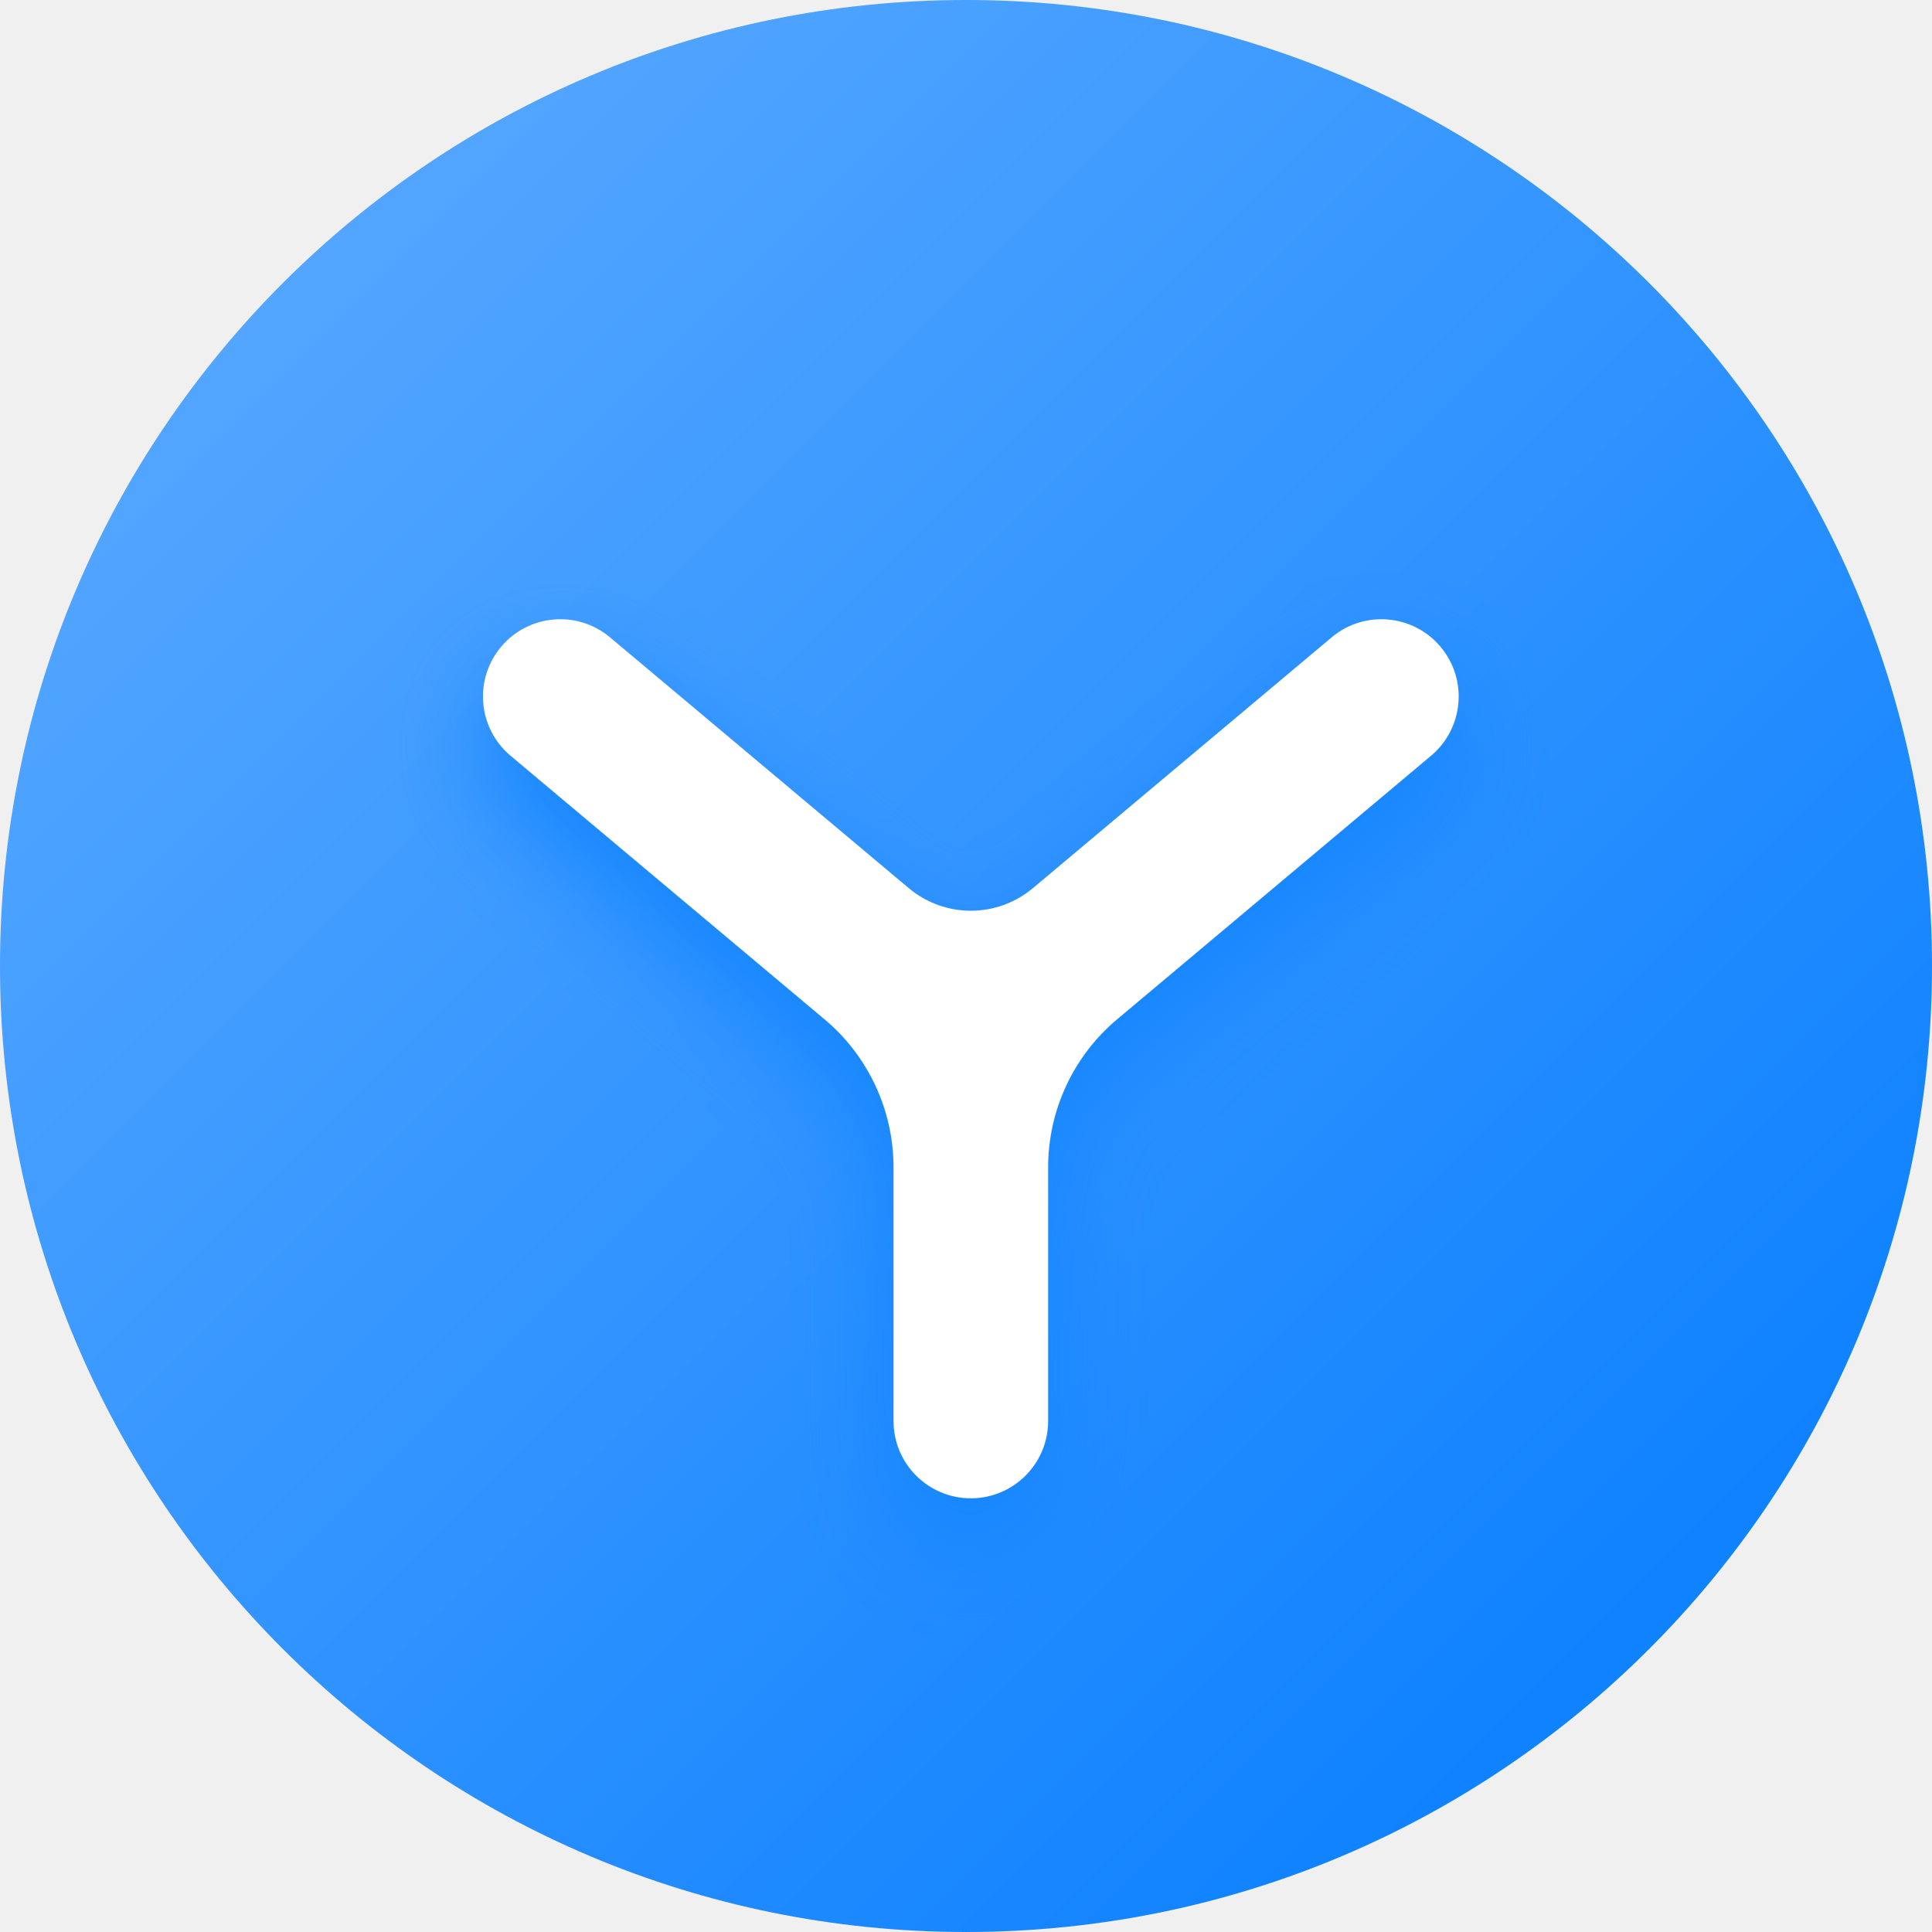
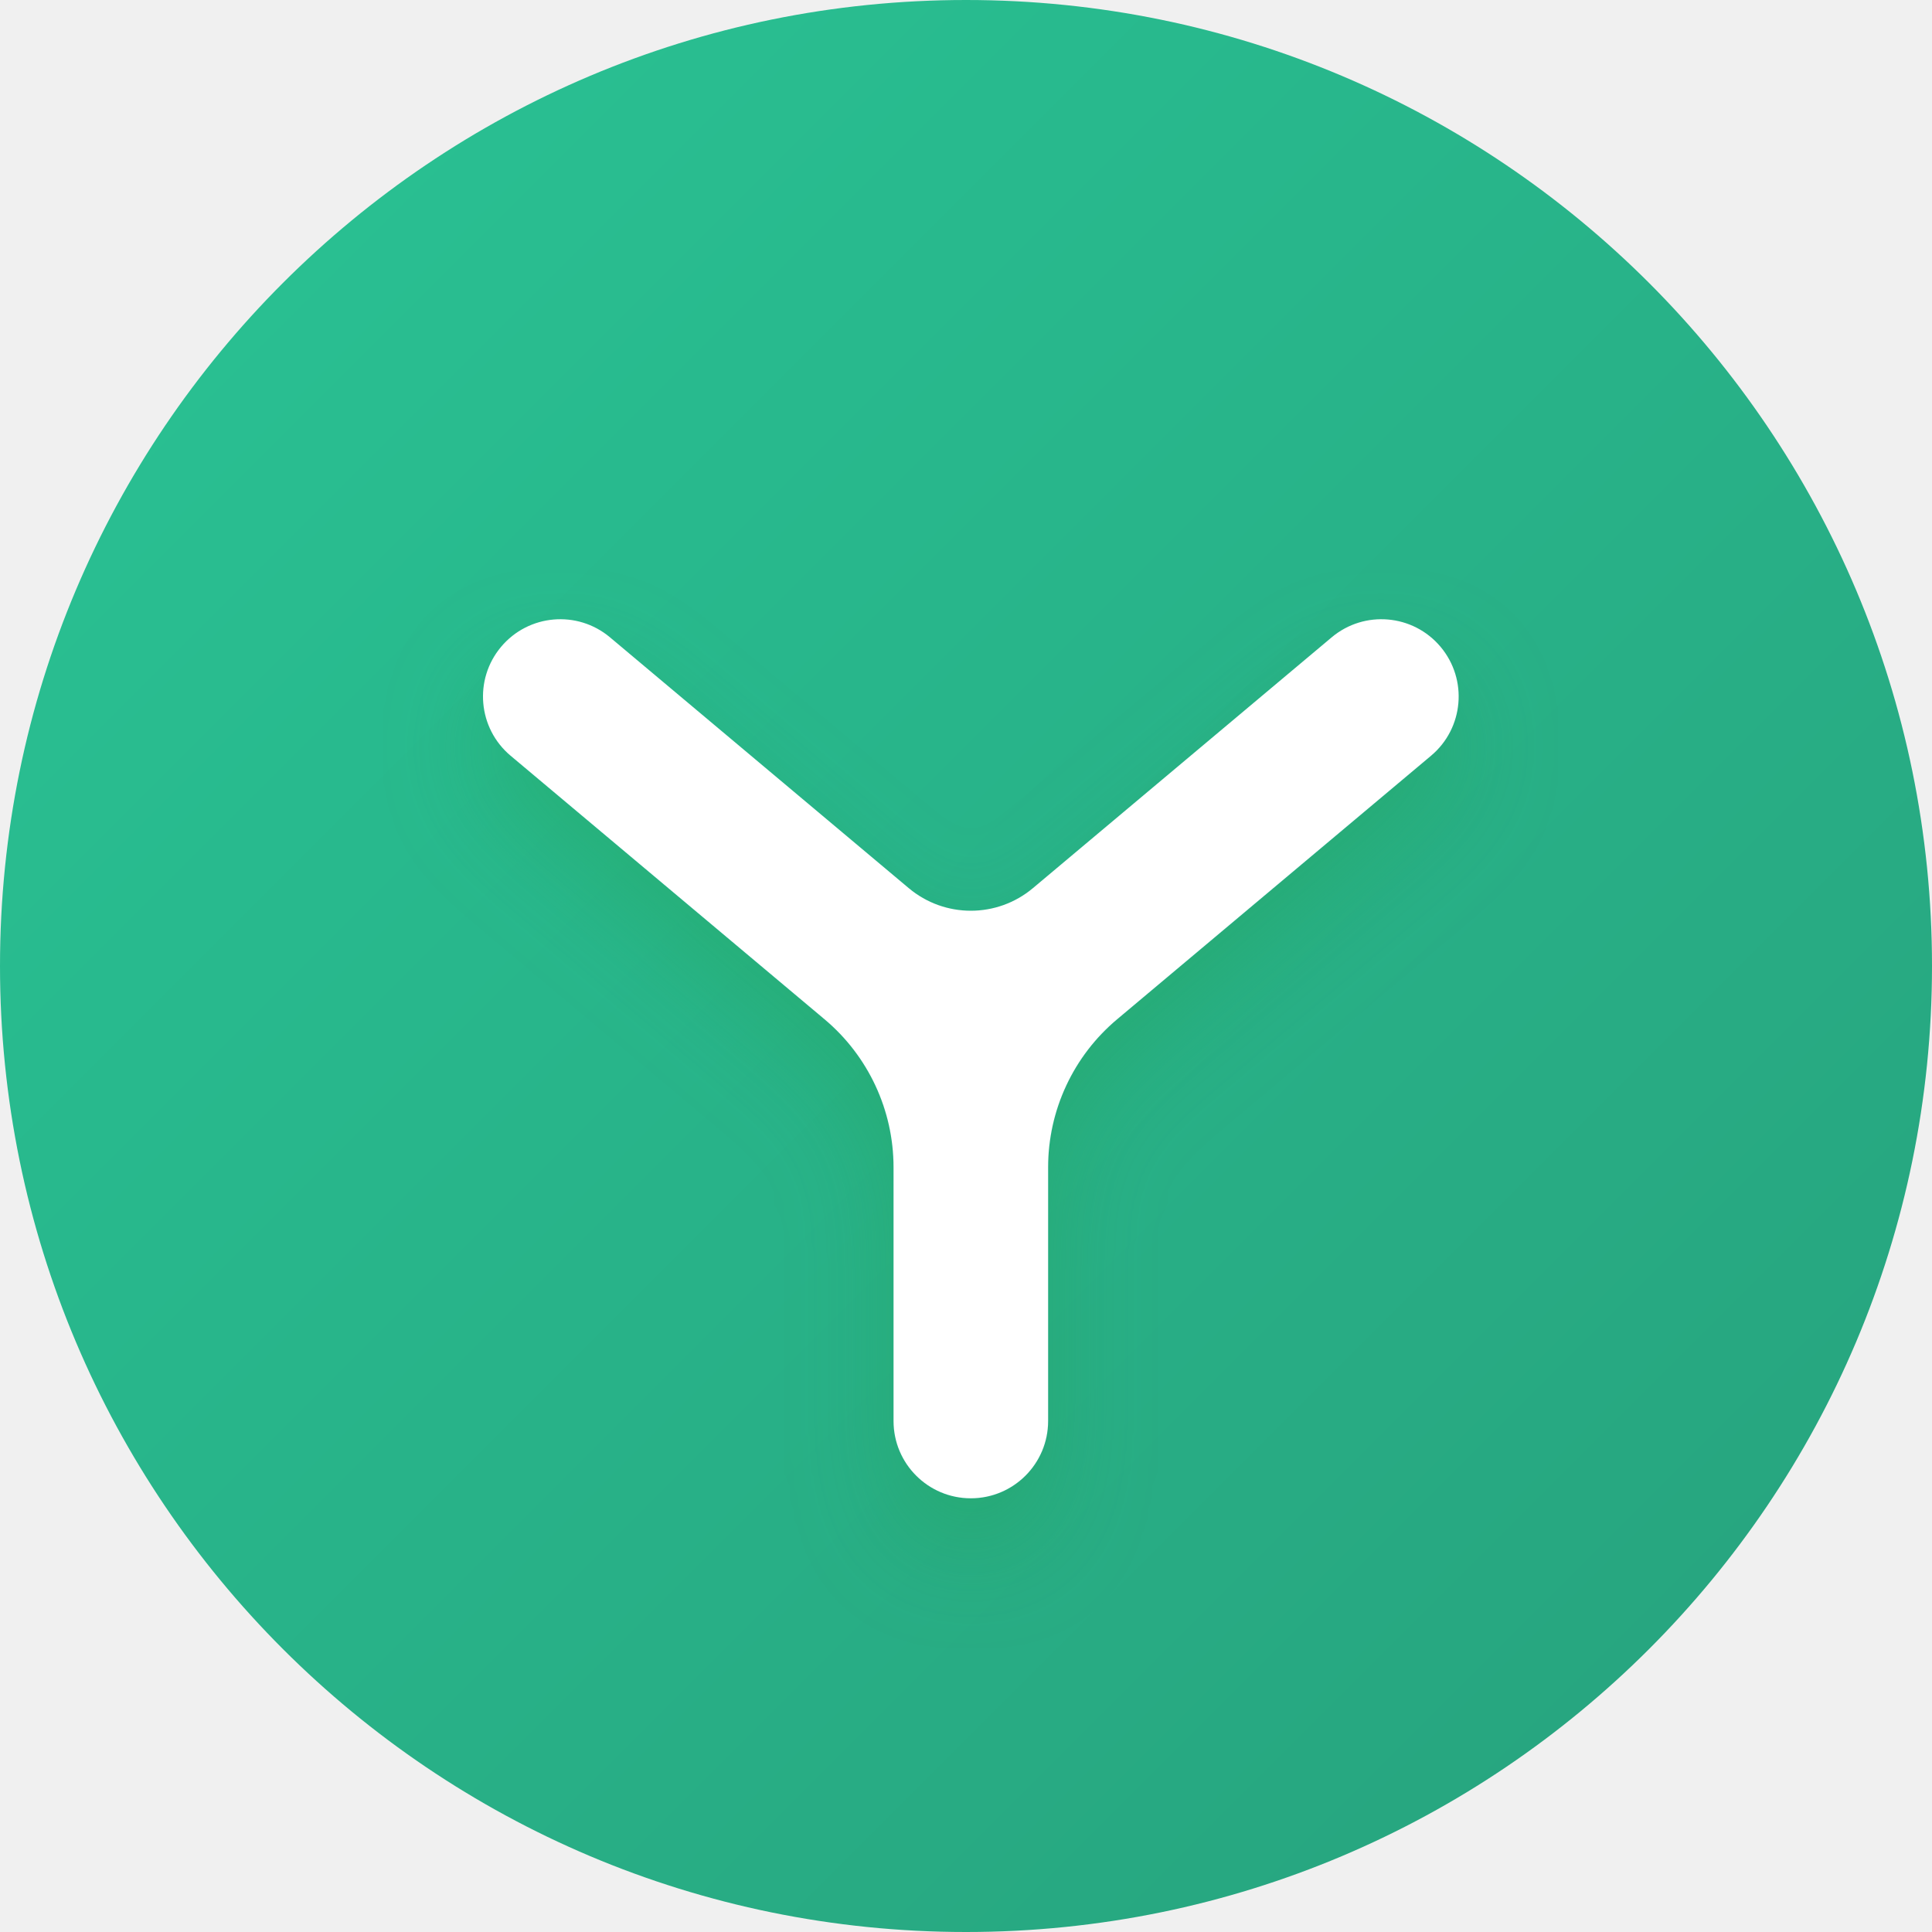
<svg xmlns="http://www.w3.org/2000/svg" width="156" height="156" viewBox="0 0 156 156" fill="none">
-   <rect width="156" height="156" rx="78" fill="url(#paint0_linear_6712_13594)" />
-   <g filter="url(#filter0_d_6712_13594)">
+   <rect width="156" height="156" rx="78" fill="url(#paint0_linear_6859_7642)" />
+   <g filter="url(#filter0_d_6859_7642)">
    <path fill-rule="evenodd" clip-rule="evenodd" d="M40.461 52.228C42.677 49.589 46.613 49.245 49.252 51.461L73.375 71.712C76.275 74.147 80.505 74.147 83.405 71.712L107.528 51.461C110.168 49.245 114.104 49.589 116.319 52.228C118.535 54.867 118.192 58.803 115.552 61.019L90.2 82.302C86.669 85.267 84.63 89.641 84.63 94.251V114.74C84.63 118.186 81.836 120.98 78.39 120.98C74.944 120.98 72.15 118.186 72.15 114.74V94.251C72.15 89.641 70.111 85.267 66.58 82.302L41.228 61.019C38.589 58.803 38.245 54.867 40.461 52.228Z" fill="white" />
  </g>
  <defs>
-     <filter id="filter0_d_6712_13594" x="31" y="46" width="94.78" height="86.98" filterUnits="userSpaceOnUse" color-interpolation-filters="sRGB">
+     <filter id="filter0_d_6859_7642" x="31" y="46" width="94.78" height="86.98" filterUnits="userSpaceOnUse" color-interpolation-filters="sRGB">
      <feFlood flood-opacity="0" result="BackgroundImageFix" />
      <feColorMatrix in="SourceAlpha" type="matrix" values="0 0 0 0 0 0 0 0 0 0 0 0 0 0 0 0 0 0 127 0" result="hardAlpha" />
      <feOffset dy="4" />
      <feGaussianBlur stdDeviation="4" />
      <feComposite in2="hardAlpha" operator="out" />
-       <feColorMatrix type="matrix" values="0 0 0 0 0.078 0 0 0 0 0.522 0 0 0 0 1 0 0 0 1 0" />
-       <feBlend mode="normal" in2="BackgroundImageFix" result="effect1_dropShadow_6712_13594" />
-       <feBlend mode="normal" in="SourceGraphic" in2="effect1_dropShadow_6712_13594" result="shape" />
+       <feColorMatrix type="matrix" values="0 0 0 0 0.132 0 0 0 0 0.627 0 0 0 0 0.295 0 0 0 0.3 0" />
+       <feBlend mode="normal" in2="BackgroundImageFix" result="effect1_dropShadow_6859_7642" />
+       <feBlend mode="normal" in="SourceGraphic" in2="effect1_dropShadow_6859_7642" result="shape" />
    </filter>
-     <linearGradient id="paint0_linear_6712_13594" x1="0" y1="0" x2="156" y2="156" gradientUnits="userSpaceOnUse">
-       <stop stop-color="#61ADFF" />
-       <stop offset="1" stop-color="#007AFF" />
+     <linearGradient id="paint0_linear_6859_7642" x1="0" y1="0" x2="156" y2="156" gradientUnits="userSpaceOnUse">
+       <stop stop-color="#29C495" />
+       <stop offset="1" stop-color="#27A17C" />
    </linearGradient>
  </defs>
</svg>
